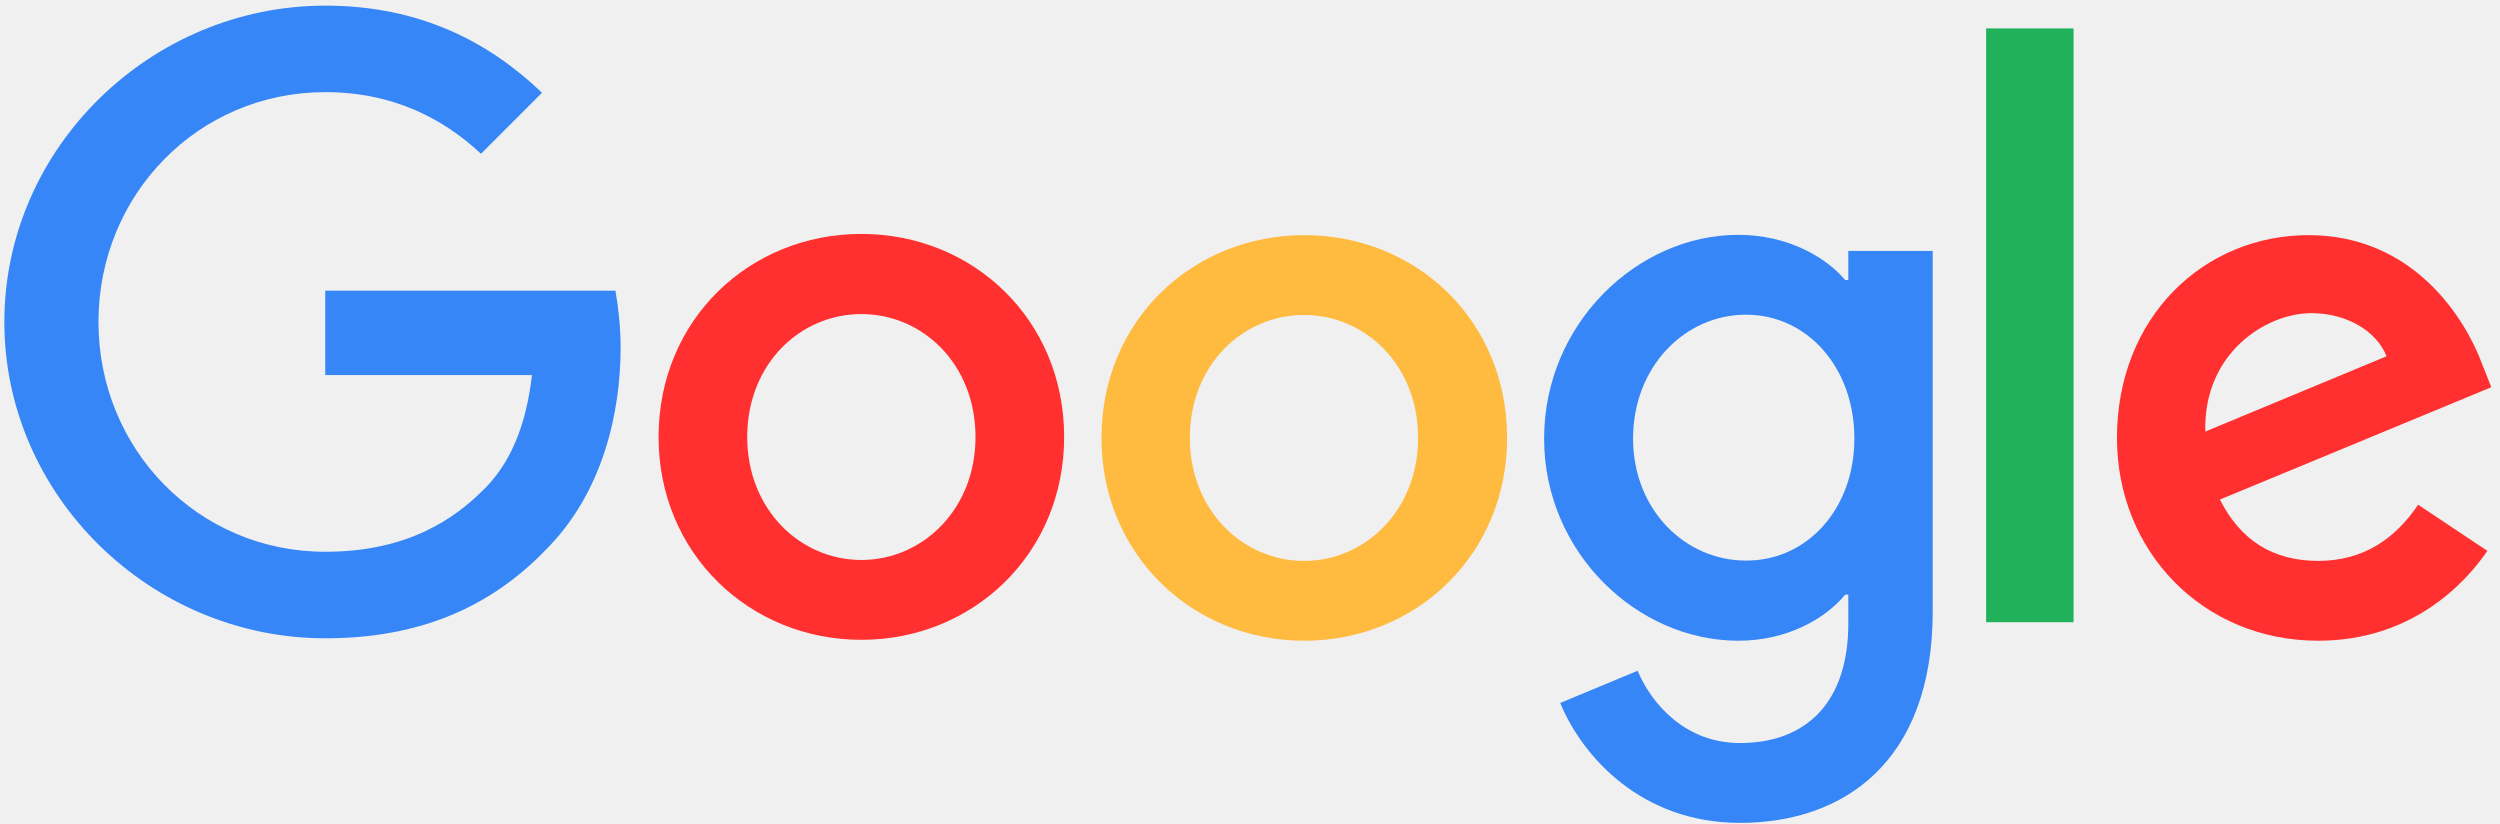
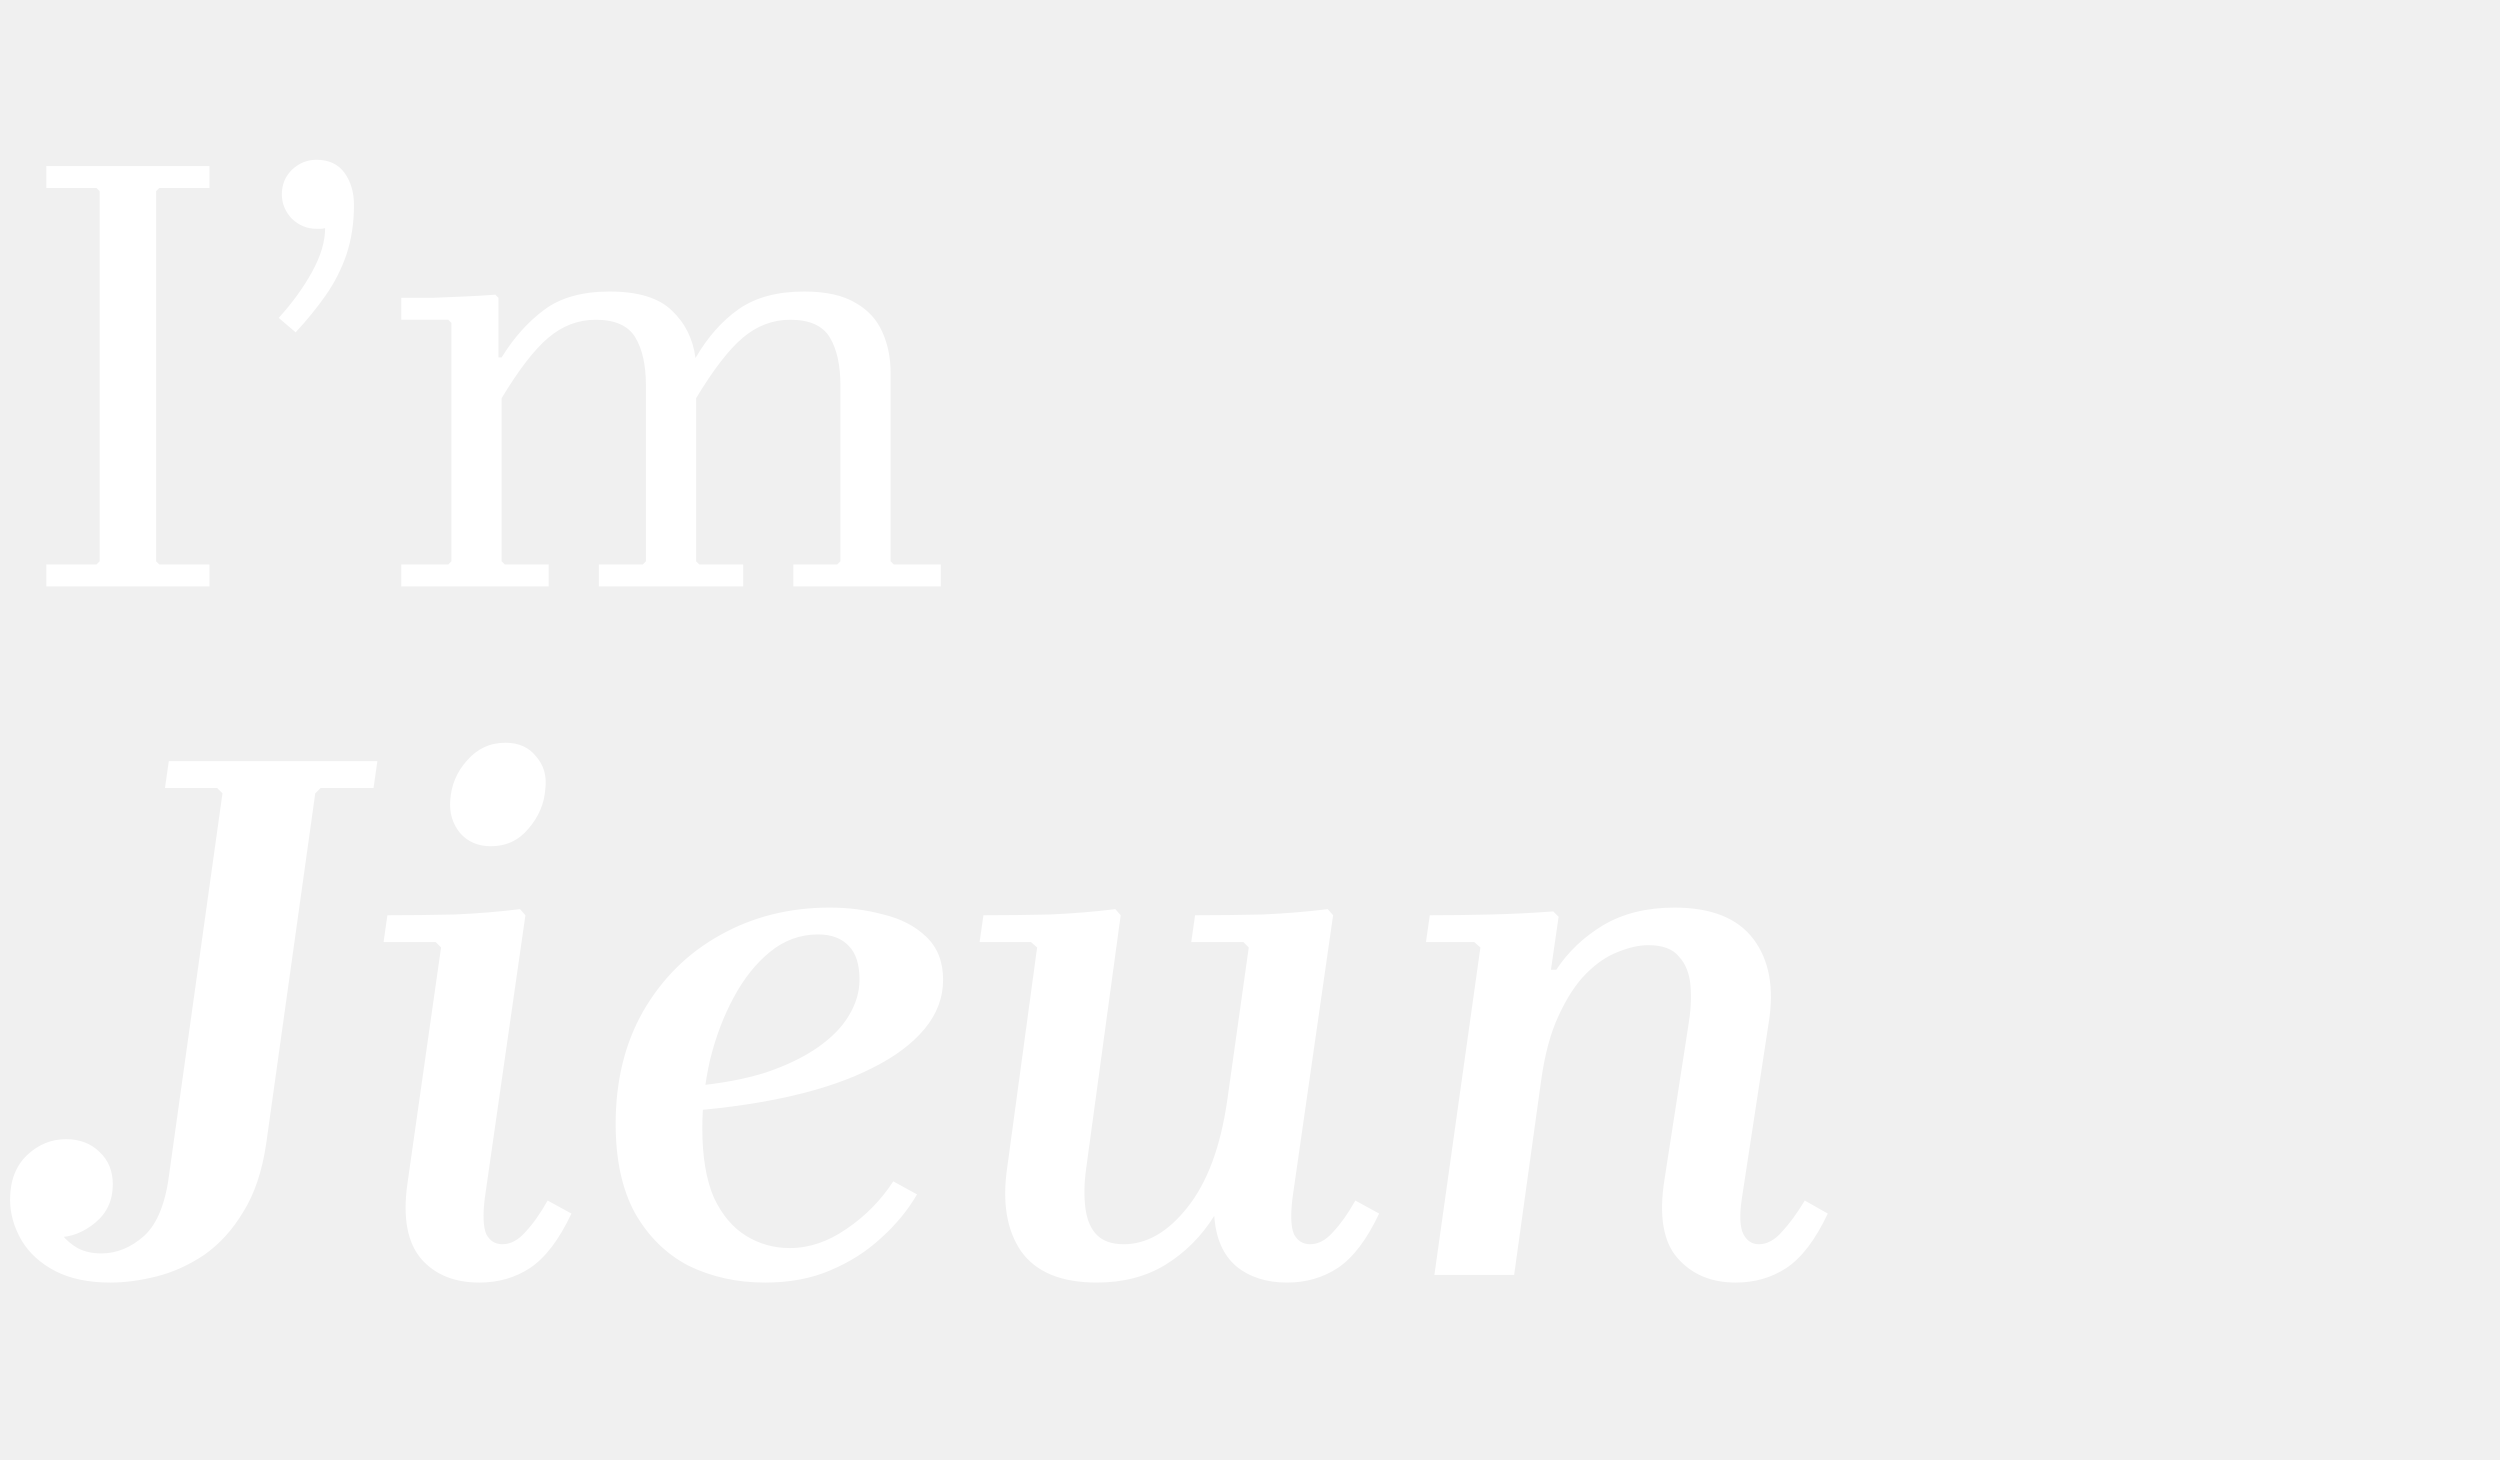
- <svg xmlns="http://www.w3.org/2000/svg" width="513" height="169" viewBox="0 0 513 169" fill="none">
-   <g clip-path="url(#clip0_41_1021)">
-     <path d="M496.2 103.569L510.403 113.037C505.794 119.828 494.767 131.477 475.705 131.477C452.033 131.477 434.403 113.162 434.403 89.864C434.403 65.07 452.22 48.251 473.712 48.251C495.328 48.251 505.918 65.444 509.344 74.726L511.213 79.46L455.521 102.51C459.757 110.857 466.361 115.093 475.705 115.093C485.049 115.093 491.528 110.483 496.2 103.569ZM452.531 88.555L489.721 73.106C487.666 67.936 481.561 64.26 474.272 64.26C464.99 64.26 452.095 72.483 452.531 88.555Z" fill="#FF302F" />
-     <path d="M407.554 5.828H425.495V127.677H407.554V5.828Z" fill="#20B15A" />
-     <path d="M379.272 51.49H396.59V125.496C396.59 156.208 378.462 168.854 357.033 168.854C336.849 168.854 324.702 155.274 320.154 144.247L336.039 137.644C338.905 144.434 345.82 152.47 357.033 152.47C370.8 152.47 379.272 143.936 379.272 127.988V122.008H378.649C374.538 126.992 366.689 131.477 356.721 131.477C335.915 131.477 316.853 113.349 316.853 89.988C316.853 66.503 335.915 48.188 356.721 48.188C366.626 48.188 374.538 52.611 378.649 57.47H379.272V51.49ZM380.518 89.988C380.518 75.287 370.738 64.572 358.279 64.572C345.695 64.572 335.105 75.287 335.105 89.988C335.105 104.503 345.695 115.031 358.279 115.031C370.738 115.093 380.518 104.503 380.518 89.988Z" fill="#3686F7" />
-     <path d="M218.364 89.677C218.364 113.661 199.675 131.29 176.751 131.29C153.826 131.29 135.138 113.598 135.138 89.677C135.138 65.569 153.826 48.002 176.751 48.002C199.675 48.002 218.364 65.569 218.364 89.677ZM200.174 89.677C200.174 74.726 189.334 64.447 176.751 64.447C164.167 64.447 153.328 74.726 153.328 89.677C153.328 104.503 164.167 114.906 176.751 114.906C189.334 114.906 200.174 104.503 200.174 89.677Z" fill="#FF302F" />
-     <path d="M309.253 89.864C309.253 113.847 290.564 131.477 267.639 131.477C244.715 131.477 226.026 113.847 226.026 89.864C226.026 65.755 244.715 48.251 267.639 48.251C290.564 48.251 309.253 65.693 309.253 89.864ZM291 89.864C291 74.913 280.161 64.634 267.577 64.634C254.994 64.634 244.154 74.913 244.154 89.864C244.154 104.69 254.994 115.093 267.577 115.093C280.223 115.093 291 104.628 291 89.864Z" fill="#FFBA40" />
-     <path d="M66.737 113.224C40.636 113.224 20.203 92.169 20.203 66.067C20.203 39.965 40.636 18.91 66.737 18.91C80.816 18.91 91.095 24.454 98.695 31.555L111.216 19.034C100.626 8.88 86.485 1.156 66.737 1.156C30.98 1.156 0.892 30.31 0.892 66.067C0.892 101.824 30.98 130.979 66.737 130.979C86.049 130.979 100.626 124.624 112.026 112.788C123.738 101.077 127.351 84.631 127.351 71.3C127.351 67.126 126.852 62.828 126.292 59.651H66.737V76.969H109.16C107.915 87.808 104.488 95.221 99.442 100.267C93.338 106.434 83.682 113.224 66.737 113.224Z" fill="#3686F7" />
-   </g>
-   <defs>
-     <clipPath id="clip0_41_1021">
-       <rect width="512" height="168" fill="white" transform="translate(0.147461 0.896484)" />
-     </clipPath>
-   </defs>
+ <svg xmlns="http://www.w3.org/2000/svg" width="137" height="80" viewBox="0 0 137 80" fill="none">
+   <path d="M11.477 10.303H8.727L8.555 10.475V30.76L8.727 30.932H11.477V32.135H2.538V30.932H5.289L5.46 30.76V10.475L5.289 10.303H2.538V9.099H11.477V10.303ZM17.336 8.756C18.023 8.756 18.539 8.996 18.883 9.478C19.227 9.959 19.398 10.543 19.398 11.231C19.398 12.217 19.261 13.122 18.986 13.947C18.711 14.749 18.333 15.494 17.851 16.182C17.37 16.87 16.82 17.546 16.201 18.211L15.273 17.42C16.006 16.617 16.614 15.781 17.095 14.91C17.576 14.039 17.817 13.237 17.817 12.503C17.725 12.526 17.634 12.538 17.542 12.538C17.473 12.538 17.404 12.538 17.336 12.538C16.831 12.538 16.384 12.354 15.995 11.988C15.628 11.598 15.445 11.151 15.445 10.647C15.445 10.119 15.628 9.672 15.995 9.306C16.384 8.939 16.831 8.756 17.336 8.756ZM48.977 30.932H51.556V32.135H43.476V30.932H45.883L46.055 30.76V21.133C46.055 20.01 45.86 19.127 45.471 18.486C45.081 17.844 44.359 17.523 43.304 17.523C42.342 17.523 41.471 17.855 40.691 18.52C39.935 19.162 39.087 20.262 38.147 21.821V30.76L38.319 30.932H40.726V32.135H32.818V30.932H35.225L35.397 30.76V21.133C35.397 20.01 35.202 19.127 34.812 18.486C34.423 17.844 33.701 17.523 32.646 17.523C31.683 17.523 30.812 17.855 30.033 18.52C29.277 19.162 28.429 20.262 27.489 21.821V30.76L27.661 30.932H30.068V32.135H21.988V30.932H24.567L24.738 30.76V17.695L24.567 17.523H21.988V16.32C22.584 16.32 23.157 16.32 23.707 16.32C24.28 16.297 24.841 16.274 25.392 16.251C25.965 16.228 26.549 16.194 27.145 16.148L27.317 16.32V19.586H27.489C28.154 18.509 28.933 17.637 29.827 16.973C30.721 16.308 31.913 15.976 33.403 15.976C34.961 15.976 36.096 16.32 36.806 17.007C37.54 17.695 37.975 18.566 38.113 19.62C38.778 18.474 39.568 17.58 40.485 16.938C41.402 16.297 42.594 15.976 44.061 15.976C45.253 15.976 46.193 16.182 46.88 16.595C47.568 16.984 48.061 17.523 48.359 18.211C48.657 18.875 48.806 19.62 48.806 20.445V30.76L48.977 30.932Z" fill="white" />
+   <path d="M6.056 70.285C4.852 70.285 3.843 70.075 3.031 69.655C2.218 69.234 1.602 68.674 1.182 67.974C0.762 67.245 0.552 66.503 0.552 65.747C0.552 64.71 0.86 63.898 1.476 63.309C2.092 62.721 2.807 62.427 3.619 62.427C4.376 62.427 4.992 62.665 5.468 63.141C5.944 63.59 6.182 64.178 6.182 64.906C6.182 65.775 5.86 66.475 5.216 67.007C4.572 67.54 3.871 67.806 3.115 67.806C2.807 67.806 2.541 67.708 2.316 67.512C2.092 67.316 1.91 67.091 1.77 66.839C1.658 66.559 1.588 66.307 1.56 66.083H2.653C2.709 66.279 2.793 66.531 2.905 66.839C3.045 67.119 3.213 67.4 3.409 67.68C3.633 67.96 3.913 68.198 4.249 68.394C4.614 68.59 5.048 68.688 5.552 68.688C6.393 68.688 7.177 68.366 7.905 67.722C8.634 67.049 9.096 65.873 9.292 64.192L12.192 43.475H17.276L14.587 62.679C14.363 64.192 13.943 65.439 13.326 66.419C12.738 67.4 12.024 68.184 11.183 68.772C10.343 69.332 9.474 69.725 8.578 69.949C7.681 70.173 6.841 70.285 6.056 70.285ZM9.25 41.71H20.68L20.47 43.181H17.57L17.276 43.475H12.192L11.898 43.181H9.04L9.25 41.71ZM30.011 65.789L31.314 66.503C30.642 67.932 29.885 68.926 29.045 69.487C28.232 70.019 27.308 70.285 26.271 70.285C24.899 70.285 23.834 69.851 23.078 68.982C22.321 68.086 22.069 66.727 22.321 64.906L24.17 51.921L23.876 51.627H21.019L21.229 50.156C22.433 50.156 23.666 50.142 24.927 50.114C26.187 50.058 27.378 49.96 28.498 49.82L28.793 50.156L26.566 65.663C26.453 66.587 26.482 67.245 26.649 67.638C26.846 68.002 27.14 68.184 27.532 68.184C27.98 68.184 28.401 67.96 28.793 67.512C29.213 67.063 29.619 66.489 30.011 65.789ZM26.902 46.374C26.201 46.374 25.641 46.136 25.221 45.66C24.801 45.156 24.619 44.553 24.674 43.853C24.73 43.013 25.039 42.284 25.599 41.668C26.159 41.024 26.86 40.702 27.7 40.702C28.428 40.702 28.989 40.954 29.381 41.458C29.801 41.934 29.969 42.522 29.885 43.223C29.829 44.035 29.521 44.764 28.961 45.408C28.428 46.052 27.742 46.374 26.902 46.374ZM41.932 70.285C40.392 70.285 38.991 69.977 37.73 69.361C36.498 68.716 35.517 67.75 34.789 66.461C34.088 65.172 33.738 63.547 33.738 61.587C33.738 59.233 34.242 57.174 35.251 55.409C36.288 53.616 37.688 52.23 39.453 51.249C41.246 50.24 43.249 49.736 45.462 49.736C46.499 49.736 47.479 49.862 48.404 50.114C49.356 50.339 50.141 50.745 50.757 51.333C51.373 51.921 51.682 52.706 51.682 53.686C51.682 54.667 51.345 55.563 50.673 56.376C50.001 57.188 49.048 57.903 47.816 58.519C46.611 59.135 45.168 59.639 43.487 60.032C41.806 60.424 39.943 60.704 37.898 60.872V59.527C39.467 59.387 40.826 59.135 41.974 58.771C43.123 58.379 44.076 57.916 44.832 57.384C45.588 56.852 46.149 56.278 46.513 55.661C46.905 55.017 47.101 54.359 47.101 53.686C47.101 52.846 46.905 52.23 46.513 51.837C46.121 51.417 45.56 51.207 44.832 51.207C43.852 51.207 42.969 51.529 42.185 52.173C41.428 52.79 40.77 53.616 40.21 54.653C39.649 55.689 39.215 56.838 38.907 58.099C38.627 59.331 38.487 60.578 38.487 61.839C38.487 63.379 38.697 64.64 39.117 65.621C39.565 66.573 40.154 67.273 40.882 67.722C41.61 68.17 42.409 68.394 43.277 68.394C44.342 68.394 45.378 68.044 46.387 67.344C47.423 66.643 48.278 65.775 48.95 64.738L50.253 65.453C49.749 66.321 49.09 67.119 48.278 67.848C47.493 68.576 46.569 69.165 45.504 69.613C44.468 70.061 43.277 70.285 41.932 70.285ZM74.273 65.789L75.576 66.503C74.903 67.932 74.147 68.926 73.307 69.487C72.494 70.019 71.57 70.285 70.533 70.285C69.412 70.285 68.488 69.991 67.76 69.403C67.031 68.786 66.625 67.862 66.541 66.629C65.841 67.75 64.944 68.646 63.852 69.319C62.787 69.963 61.54 70.285 60.112 70.285C58.151 70.285 56.764 69.711 55.951 68.562C55.167 67.413 54.915 65.887 55.195 63.982L56.834 51.921L56.498 51.627H53.682L53.892 50.156C55.069 50.156 56.288 50.142 57.548 50.114C58.809 50.058 60 49.96 61.12 49.82L61.414 50.156L59.523 64.024C59.411 64.836 59.397 65.565 59.481 66.209C59.565 66.853 59.776 67.344 60.112 67.68C60.448 68.016 60.938 68.184 61.582 68.184C62.843 68.184 64.006 67.512 65.07 66.167C66.163 64.794 66.891 62.833 67.255 60.284L68.432 51.921L68.138 51.627H65.28L65.49 50.156C66.695 50.156 67.928 50.142 69.188 50.114C70.449 50.058 71.64 49.96 72.76 49.82L73.054 50.156L70.827 65.663C70.715 66.587 70.743 67.245 70.911 67.638C71.107 68.002 71.402 68.184 71.794 68.184C72.242 68.184 72.662 67.96 73.054 67.512C73.475 67.063 73.881 66.489 74.273 65.789ZM98.901 65.789L100.162 66.503C99.49 67.932 98.733 68.926 97.893 69.487C97.08 70.019 96.156 70.285 95.119 70.285C93.775 70.285 92.71 69.837 91.926 68.94C91.141 68.044 90.903 66.615 91.211 64.654L92.514 56.25C92.654 55.437 92.696 54.695 92.64 54.023C92.584 53.35 92.374 52.818 92.01 52.426C91.674 52.005 91.113 51.795 90.329 51.795C89.825 51.795 89.264 51.921 88.648 52.173C88.06 52.398 87.485 52.79 86.925 53.35C86.365 53.91 85.861 54.681 85.412 55.661C84.964 56.614 84.642 57.819 84.446 59.275L82.975 69.865H78.605L81.126 51.921L80.79 51.627H78.142L78.353 50.156C79.445 50.156 80.566 50.142 81.714 50.114C82.863 50.086 83.998 50.03 85.118 49.946L85.412 50.24L84.992 53.14H85.286C85.93 52.16 86.785 51.347 87.85 50.703C88.942 50.058 90.245 49.736 91.758 49.736C93.775 49.736 95.217 50.31 96.086 51.459C96.954 52.608 97.234 54.135 96.926 56.039L95.456 65.663C95.315 66.587 95.344 67.245 95.54 67.638C95.736 68.002 96.016 68.184 96.38 68.184C96.828 68.184 97.249 67.96 97.641 67.512C98.061 67.063 98.481 66.489 98.901 65.789Z" fill="white" />
</svg>
